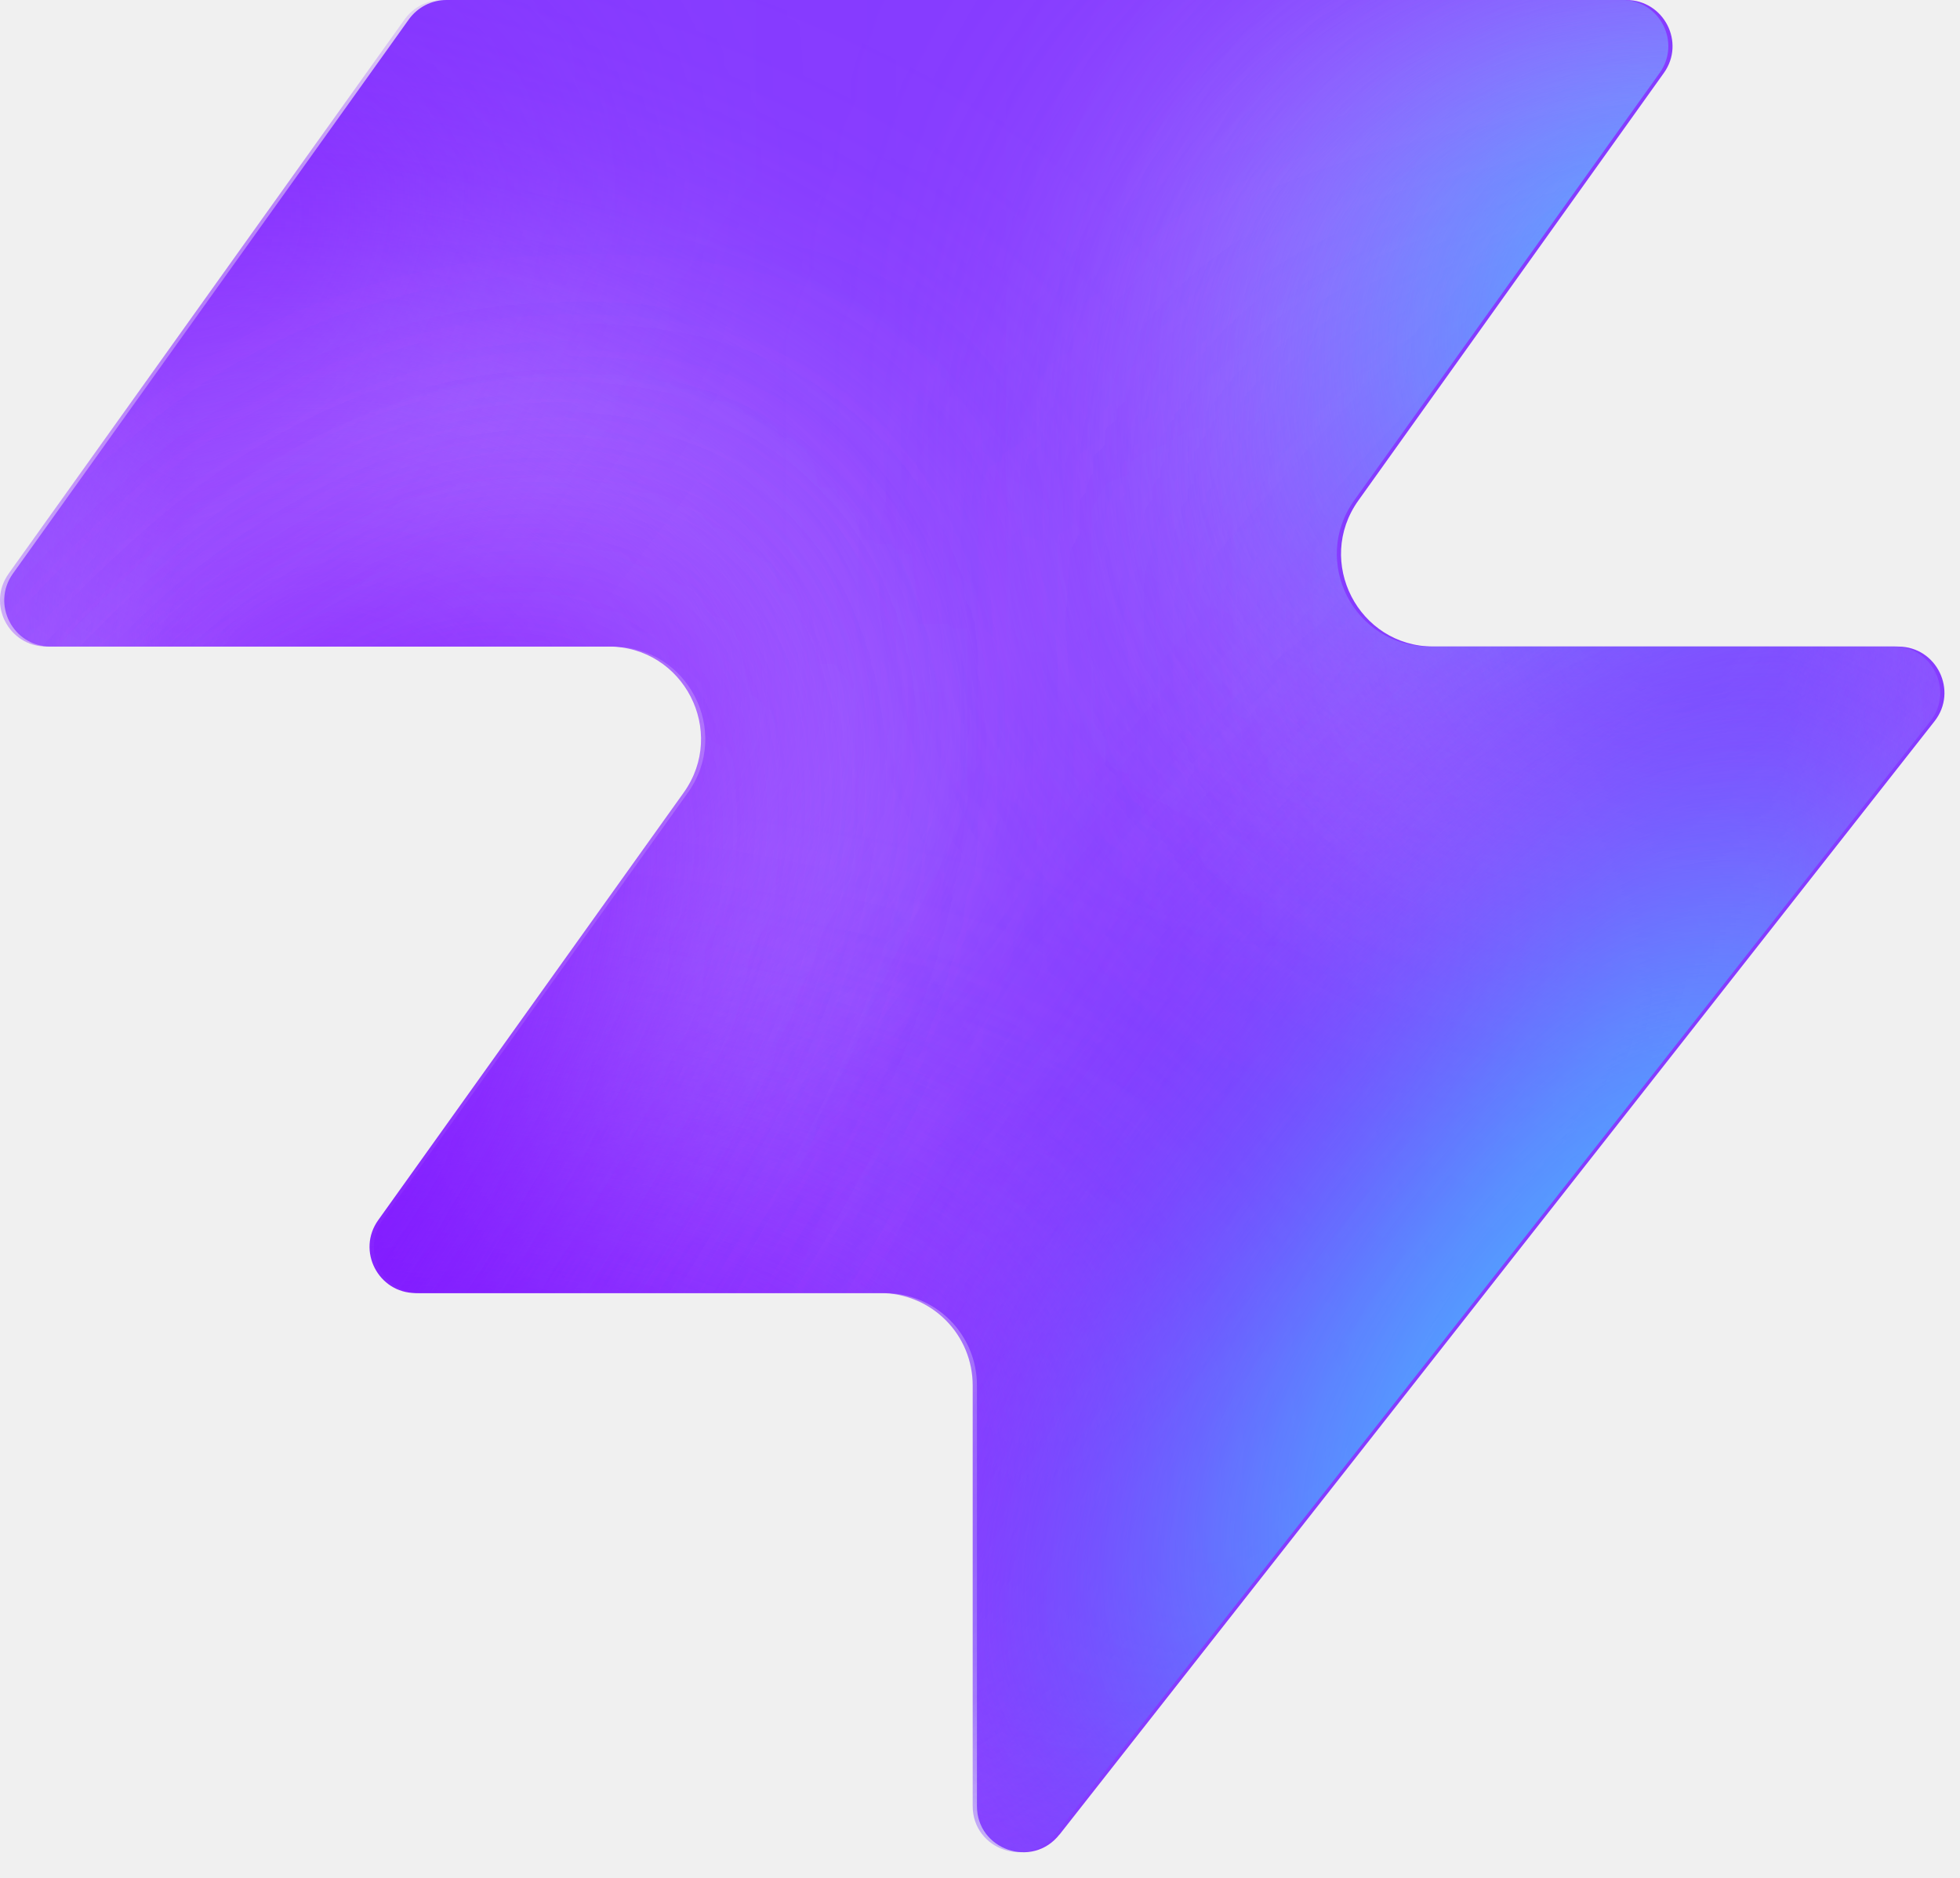
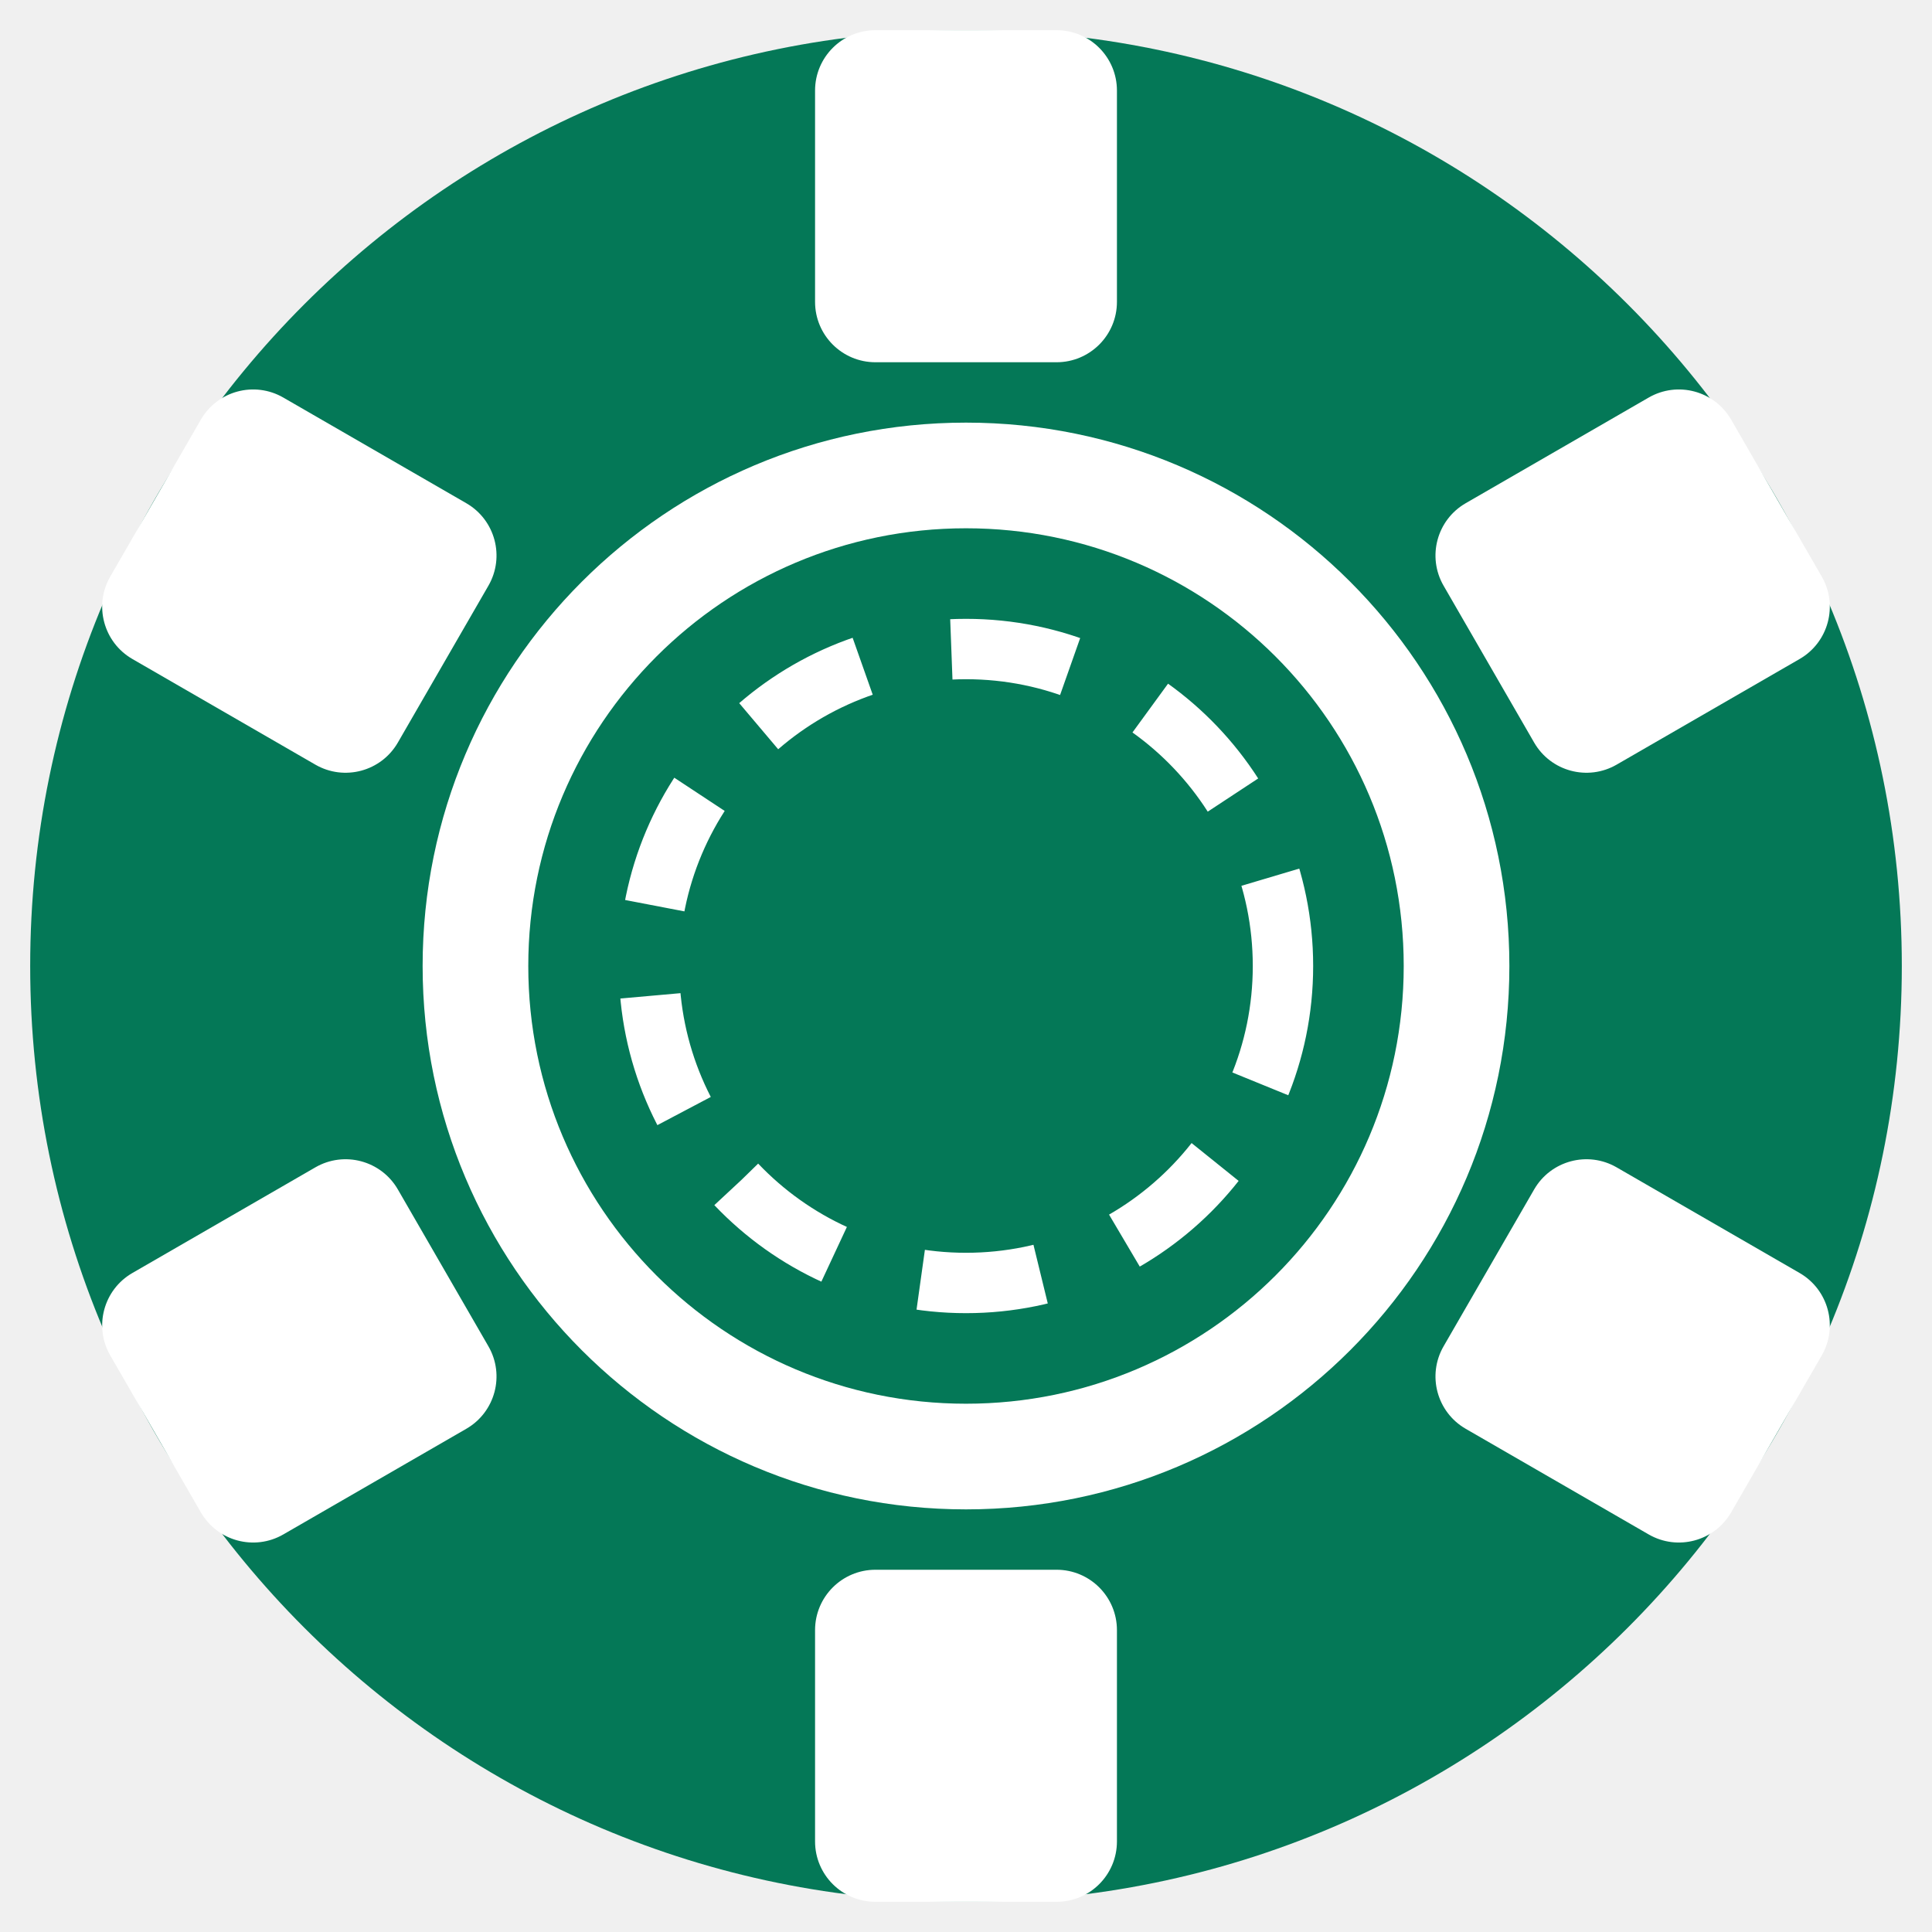
- <svg xmlns="http://www.w3.org/2000/svg" width="48" height="46" fill="none" viewBox="0 0 48 46">
-   <path fill="#863bff" d="M25.946 44.938c-.664.845-2.021.375-2.021-.698V33.937a2.26 2.26 0 0 0-2.262-2.262H10.287c-.92 0-1.456-1.04-.92-1.788l7.48-10.471c1.07-1.497 0-3.578-1.842-3.578H1.237c-.92 0-1.456-1.04-.92-1.788L10.013.474c.214-.297.556-.474.92-.474h28.894c.92 0 1.456 1.04.92 1.788l-7.48 10.471c-1.07 1.498 0 3.579 1.842 3.579h11.377c.943 0 1.473 1.088.89 1.83L25.947 44.94z" style="fill:#863bff;fill:color(display-p3 .525 .23 1);fill-opacity:1" />
-   <mask id="a" width="48" height="46" x="0" y="0" maskUnits="userSpaceOnUse" style="mask-type:alpha">
-     <path fill="#000" d="M25.842 44.938c-.664.844-2.021.375-2.021-.698V33.937a2.26 2.26 0 0 0-2.262-2.262H10.183c-.92 0-1.456-1.04-.92-1.788l7.48-10.471c1.07-1.498 0-3.579-1.842-3.579H1.133c-.92 0-1.456-1.04-.92-1.787L9.91.473c.214-.297.556-.474.92-.474h28.894c.92 0 1.456 1.04.92 1.788l-7.48 10.471c-1.07 1.498 0 3.578 1.842 3.578h11.377c.943 0 1.473 1.088.89 1.832L25.843 44.94z" style="fill:#000;fill-opacity:1" />
-   </mask>
-   <g mask="url(#a)">
-     <g filter="url(#b)">
-       <ellipse cx="5.508" cy="14.704" fill="#ede6ff" rx="5.508" ry="14.704" style="fill:#ede6ff;fill:color(display-p3 .927 .903 1);fill-opacity:1" transform="matrix(.00324 1 1 -.00324 -4.47 31.516)" />
-     </g>
-     <g filter="url(#c)">
-       <ellipse cx="10.399" cy="29.851" fill="#ede6ff" rx="10.399" ry="29.851" style="fill:#ede6ff;fill:color(display-p3 .927 .903 1);fill-opacity:1" transform="matrix(.00324 1 1 -.00324 -39.328 7.883)" />
-     </g>
-     <g filter="url(#d)">
-       <ellipse cx="5.508" cy="30.487" fill="#7e14ff" rx="5.508" ry="30.487" style="fill:#7e14ff;fill:color(display-p3 .492 .077 1);fill-opacity:1" transform="rotate(89.814 -25.913 -14.639)scale(1 -1)" />
-     </g>
-     <g filter="url(#e)">
-       <ellipse cx="5.508" cy="30.599" fill="#7e14ff" rx="5.508" ry="30.599" style="fill:#7e14ff;fill:color(display-p3 .492 .077 1);fill-opacity:1" transform="rotate(89.814 -32.644 -3.334)scale(1 -1)" />
-     </g>
-     <g filter="url(#f)">
-       <ellipse cx="5.508" cy="30.599" fill="#7e14ff" rx="5.508" ry="30.599" style="fill:#7e14ff;fill:color(display-p3 .492 .077 1);fill-opacity:1" transform="matrix(.00324 1 1 -.00324 -34.34 30.47)" />
-     </g>
-     <g filter="url(#g)">
-       <ellipse cx="14.072" cy="22.078" fill="#ede6ff" rx="14.072" ry="22.078" style="fill:#ede6ff;fill:color(display-p3 .927 .903 1);fill-opacity:1" transform="rotate(93.35 24.506 48.493)scale(-1 1)" />
-     </g>
-     <g filter="url(#h)">
-       <ellipse cx="3.47" cy="21.501" fill="#7e14ff" rx="3.47" ry="21.501" style="fill:#7e14ff;fill:color(display-p3 .492 .077 1);fill-opacity:1" transform="rotate(89.009 28.708 47.59)scale(-1 1)" />
-     </g>
-     <g filter="url(#i)">
-       <ellipse cx="3.47" cy="21.501" fill="#7e14ff" rx="3.47" ry="21.501" style="fill:#7e14ff;fill:color(display-p3 .492 .077 1);fill-opacity:1" transform="rotate(89.009 28.708 47.59)scale(-1 1)" />
-     </g>
-     <g filter="url(#j)">
-       <ellipse cx=".387" cy="8.972" fill="#7e14ff" rx="4.407" ry="29.108" style="fill:#7e14ff;fill:color(display-p3 .492 .077 1);fill-opacity:1" transform="rotate(39.51 .387 8.972)" />
-     </g>
-     <g filter="url(#k)">
-       <ellipse cx="47.523" cy="-6.092" fill="#7e14ff" rx="4.407" ry="29.108" style="fill:#7e14ff;fill:color(display-p3 .492 .077 1);fill-opacity:1" transform="rotate(37.892 47.523 -6.092)" />
-     </g>
-     <g filter="url(#l)">
-       <ellipse cx="41.412" cy="6.333" fill="#47bfff" rx="5.971" ry="9.665" style="fill:#47bfff;fill:color(display-p3 .28 .748 1);fill-opacity:1" transform="rotate(37.892 41.412 6.333)" />
-     </g>
-     <g filter="url(#m)">
-       <ellipse cx="-1.879" cy="38.332" fill="#7e14ff" rx="4.407" ry="29.108" style="fill:#7e14ff;fill:color(display-p3 .492 .077 1);fill-opacity:1" transform="rotate(37.892 -1.88 38.332)" />
-     </g>
-     <g filter="url(#n)">
-       <ellipse cx="-1.879" cy="38.332" fill="#7e14ff" rx="4.407" ry="29.108" style="fill:#7e14ff;fill:color(display-p3 .492 .077 1);fill-opacity:1" transform="rotate(37.892 -1.88 38.332)" />
-     </g>
-     <g filter="url(#o)">
-       <ellipse cx="35.651" cy="29.907" fill="#7e14ff" rx="4.407" ry="29.108" style="fill:#7e14ff;fill:color(display-p3 .492 .077 1);fill-opacity:1" transform="rotate(37.892 35.651 29.907)" />
-     </g>
-     <g filter="url(#p)">
-       <ellipse cx="38.418" cy="32.4" fill="#47bfff" rx="5.971" ry="15.297" style="fill:#47bfff;fill:color(display-p3 .28 .748 1);fill-opacity:1" transform="rotate(37.892 38.418 32.4)" />
-     </g>
+ <svg xmlns="http://www.w3.org/2000/svg" viewBox="0 0 64 64">
+   <circle cx="32" cy="32" r="31" fill="#047857" />
+   <g fill="#fff">
+     <rect x="27" y="1" width="10" height="11" rx="2" />
+     <rect x="27" y="1" width="10" height="11" rx="2" transform="rotate(60 32 32)" />
+     <rect x="27" y="1" width="10" height="11" rx="2" transform="rotate(120 32 32)" />
+     <rect x="27" y="1" width="10" height="11" rx="2" transform="rotate(180 32 32)" />
+     <rect x="27" y="1" width="10" height="11" rx="2" transform="rotate(240 32 32)" />
+     <rect x="27" y="1" width="10" height="11" rx="2" transform="rotate(300 32 32)" />
  </g>
-   <defs>
-     <filter id="b" width="60.045" height="41.654" x="-19.77" y="16.149" color-interpolation-filters="sRGB" filterUnits="userSpaceOnUse">
-       <feFlood flood-opacity="0" result="BackgroundImageFix" />
-       <feBlend in="SourceGraphic" in2="BackgroundImageFix" result="shape" />
-       <feGaussianBlur result="effect1_foregroundBlur_2002_17158" stdDeviation="7.659" />
-     </filter>
-     <filter id="c" width="90.34" height="51.437" x="-54.613" y="-7.533" color-interpolation-filters="sRGB" filterUnits="userSpaceOnUse">
-       <feFlood flood-opacity="0" result="BackgroundImageFix" />
-       <feBlend in="SourceGraphic" in2="BackgroundImageFix" result="shape" />
-       <feGaussianBlur result="effect1_foregroundBlur_2002_17158" stdDeviation="7.659" />
-     </filter>
-     <filter id="d" width="79.355" height="29.4" x="-49.64" y="2.03" color-interpolation-filters="sRGB" filterUnits="userSpaceOnUse">
-       <feFlood flood-opacity="0" result="BackgroundImageFix" />
-       <feBlend in="SourceGraphic" in2="BackgroundImageFix" result="shape" />
-       <feGaussianBlur result="effect1_foregroundBlur_2002_17158" stdDeviation="4.596" />
-     </filter>
-     <filter id="e" width="79.579" height="29.4" x="-45.045" y="20.029" color-interpolation-filters="sRGB" filterUnits="userSpaceOnUse">
-       <feFlood flood-opacity="0" result="BackgroundImageFix" />
-       <feBlend in="SourceGraphic" in2="BackgroundImageFix" result="shape" />
-       <feGaussianBlur result="effect1_foregroundBlur_2002_17158" stdDeviation="4.596" />
-     </filter>
-     <filter id="f" width="79.579" height="29.4" x="-43.513" y="21.178" color-interpolation-filters="sRGB" filterUnits="userSpaceOnUse">
-       <feFlood flood-opacity="0" result="BackgroundImageFix" />
-       <feBlend in="SourceGraphic" in2="BackgroundImageFix" result="shape" />
-       <feGaussianBlur result="effect1_foregroundBlur_2002_17158" stdDeviation="4.596" />
-     </filter>
-     <filter id="g" width="74.749" height="58.852" x="15.756" y="-17.901" color-interpolation-filters="sRGB" filterUnits="userSpaceOnUse">
-       <feFlood flood-opacity="0" result="BackgroundImageFix" />
-       <feBlend in="SourceGraphic" in2="BackgroundImageFix" result="shape" />
-       <feGaussianBlur result="effect1_foregroundBlur_2002_17158" stdDeviation="7.659" />
-     </filter>
-     <filter id="h" width="61.377" height="25.362" x="23.548" y="2.284" color-interpolation-filters="sRGB" filterUnits="userSpaceOnUse">
-       <feFlood flood-opacity="0" result="BackgroundImageFix" />
-       <feBlend in="SourceGraphic" in2="BackgroundImageFix" result="shape" />
-       <feGaussianBlur result="effect1_foregroundBlur_2002_17158" stdDeviation="4.596" />
-     </filter>
-     <filter id="i" width="61.377" height="25.362" x="23.548" y="2.284" color-interpolation-filters="sRGB" filterUnits="userSpaceOnUse">
-       <feFlood flood-opacity="0" result="BackgroundImageFix" />
-       <feBlend in="SourceGraphic" in2="BackgroundImageFix" result="shape" />
-       <feGaussianBlur result="effect1_foregroundBlur_2002_17158" stdDeviation="4.596" />
-     </filter>
-     <filter id="j" width="56.045" height="63.649" x="-27.636" y="-22.853" color-interpolation-filters="sRGB" filterUnits="userSpaceOnUse">
-       <feFlood flood-opacity="0" result="BackgroundImageFix" />
-       <feBlend in="SourceGraphic" in2="BackgroundImageFix" result="shape" />
-       <feGaussianBlur result="effect1_foregroundBlur_2002_17158" stdDeviation="4.596" />
-     </filter>
-     <filter id="k" width="54.814" height="64.646" x="20.116" y="-38.415" color-interpolation-filters="sRGB" filterUnits="userSpaceOnUse">
-       <feFlood flood-opacity="0" result="BackgroundImageFix" />
-       <feBlend in="SourceGraphic" in2="BackgroundImageFix" result="shape" />
-       <feGaussianBlur result="effect1_foregroundBlur_2002_17158" stdDeviation="4.596" />
-     </filter>
-     <filter id="l" width="33.541" height="35.313" x="24.641" y="-11.323" color-interpolation-filters="sRGB" filterUnits="userSpaceOnUse">
-       <feFlood flood-opacity="0" result="BackgroundImageFix" />
-       <feBlend in="SourceGraphic" in2="BackgroundImageFix" result="shape" />
-       <feGaussianBlur result="effect1_foregroundBlur_2002_17158" stdDeviation="4.596" />
-     </filter>
-     <filter id="m" width="54.814" height="64.646" x="-29.286" y="6.009" color-interpolation-filters="sRGB" filterUnits="userSpaceOnUse">
-       <feFlood flood-opacity="0" result="BackgroundImageFix" />
-       <feBlend in="SourceGraphic" in2="BackgroundImageFix" result="shape" />
-       <feGaussianBlur result="effect1_foregroundBlur_2002_17158" stdDeviation="4.596" />
-     </filter>
-     <filter id="n" width="54.814" height="64.646" x="-29.286" y="6.009" color-interpolation-filters="sRGB" filterUnits="userSpaceOnUse">
-       <feFlood flood-opacity="0" result="BackgroundImageFix" />
-       <feBlend in="SourceGraphic" in2="BackgroundImageFix" result="shape" />
-       <feGaussianBlur result="effect1_foregroundBlur_2002_17158" stdDeviation="4.596" />
-     </filter>
-     <filter id="o" width="54.814" height="64.646" x="8.244" y="-2.416" color-interpolation-filters="sRGB" filterUnits="userSpaceOnUse">
-       <feFlood flood-opacity="0" result="BackgroundImageFix" />
-       <feBlend in="SourceGraphic" in2="BackgroundImageFix" result="shape" />
-       <feGaussianBlur result="effect1_foregroundBlur_2002_17158" stdDeviation="4.596" />
-     </filter>
-     <filter id="p" width="39.409" height="43.623" x="18.713" y="10.588" color-interpolation-filters="sRGB" filterUnits="userSpaceOnUse">
-       <feFlood flood-opacity="0" result="BackgroundImageFix" />
-       <feBlend in="SourceGraphic" in2="BackgroundImageFix" result="shape" />
-       <feGaussianBlur result="effect1_foregroundBlur_2002_17158" stdDeviation="4.596" />
-     </filter>
-   </defs>
+   <circle cx="32" cy="32" r="18" fill="#fff" />
+   <circle cx="32" cy="32" r="14.5" fill="#047857" />
+   <circle cx="32" cy="32" r="10.5" fill="none" stroke="#fff" stroke-width="2" stroke-dasharray="4 3" />
</svg>
